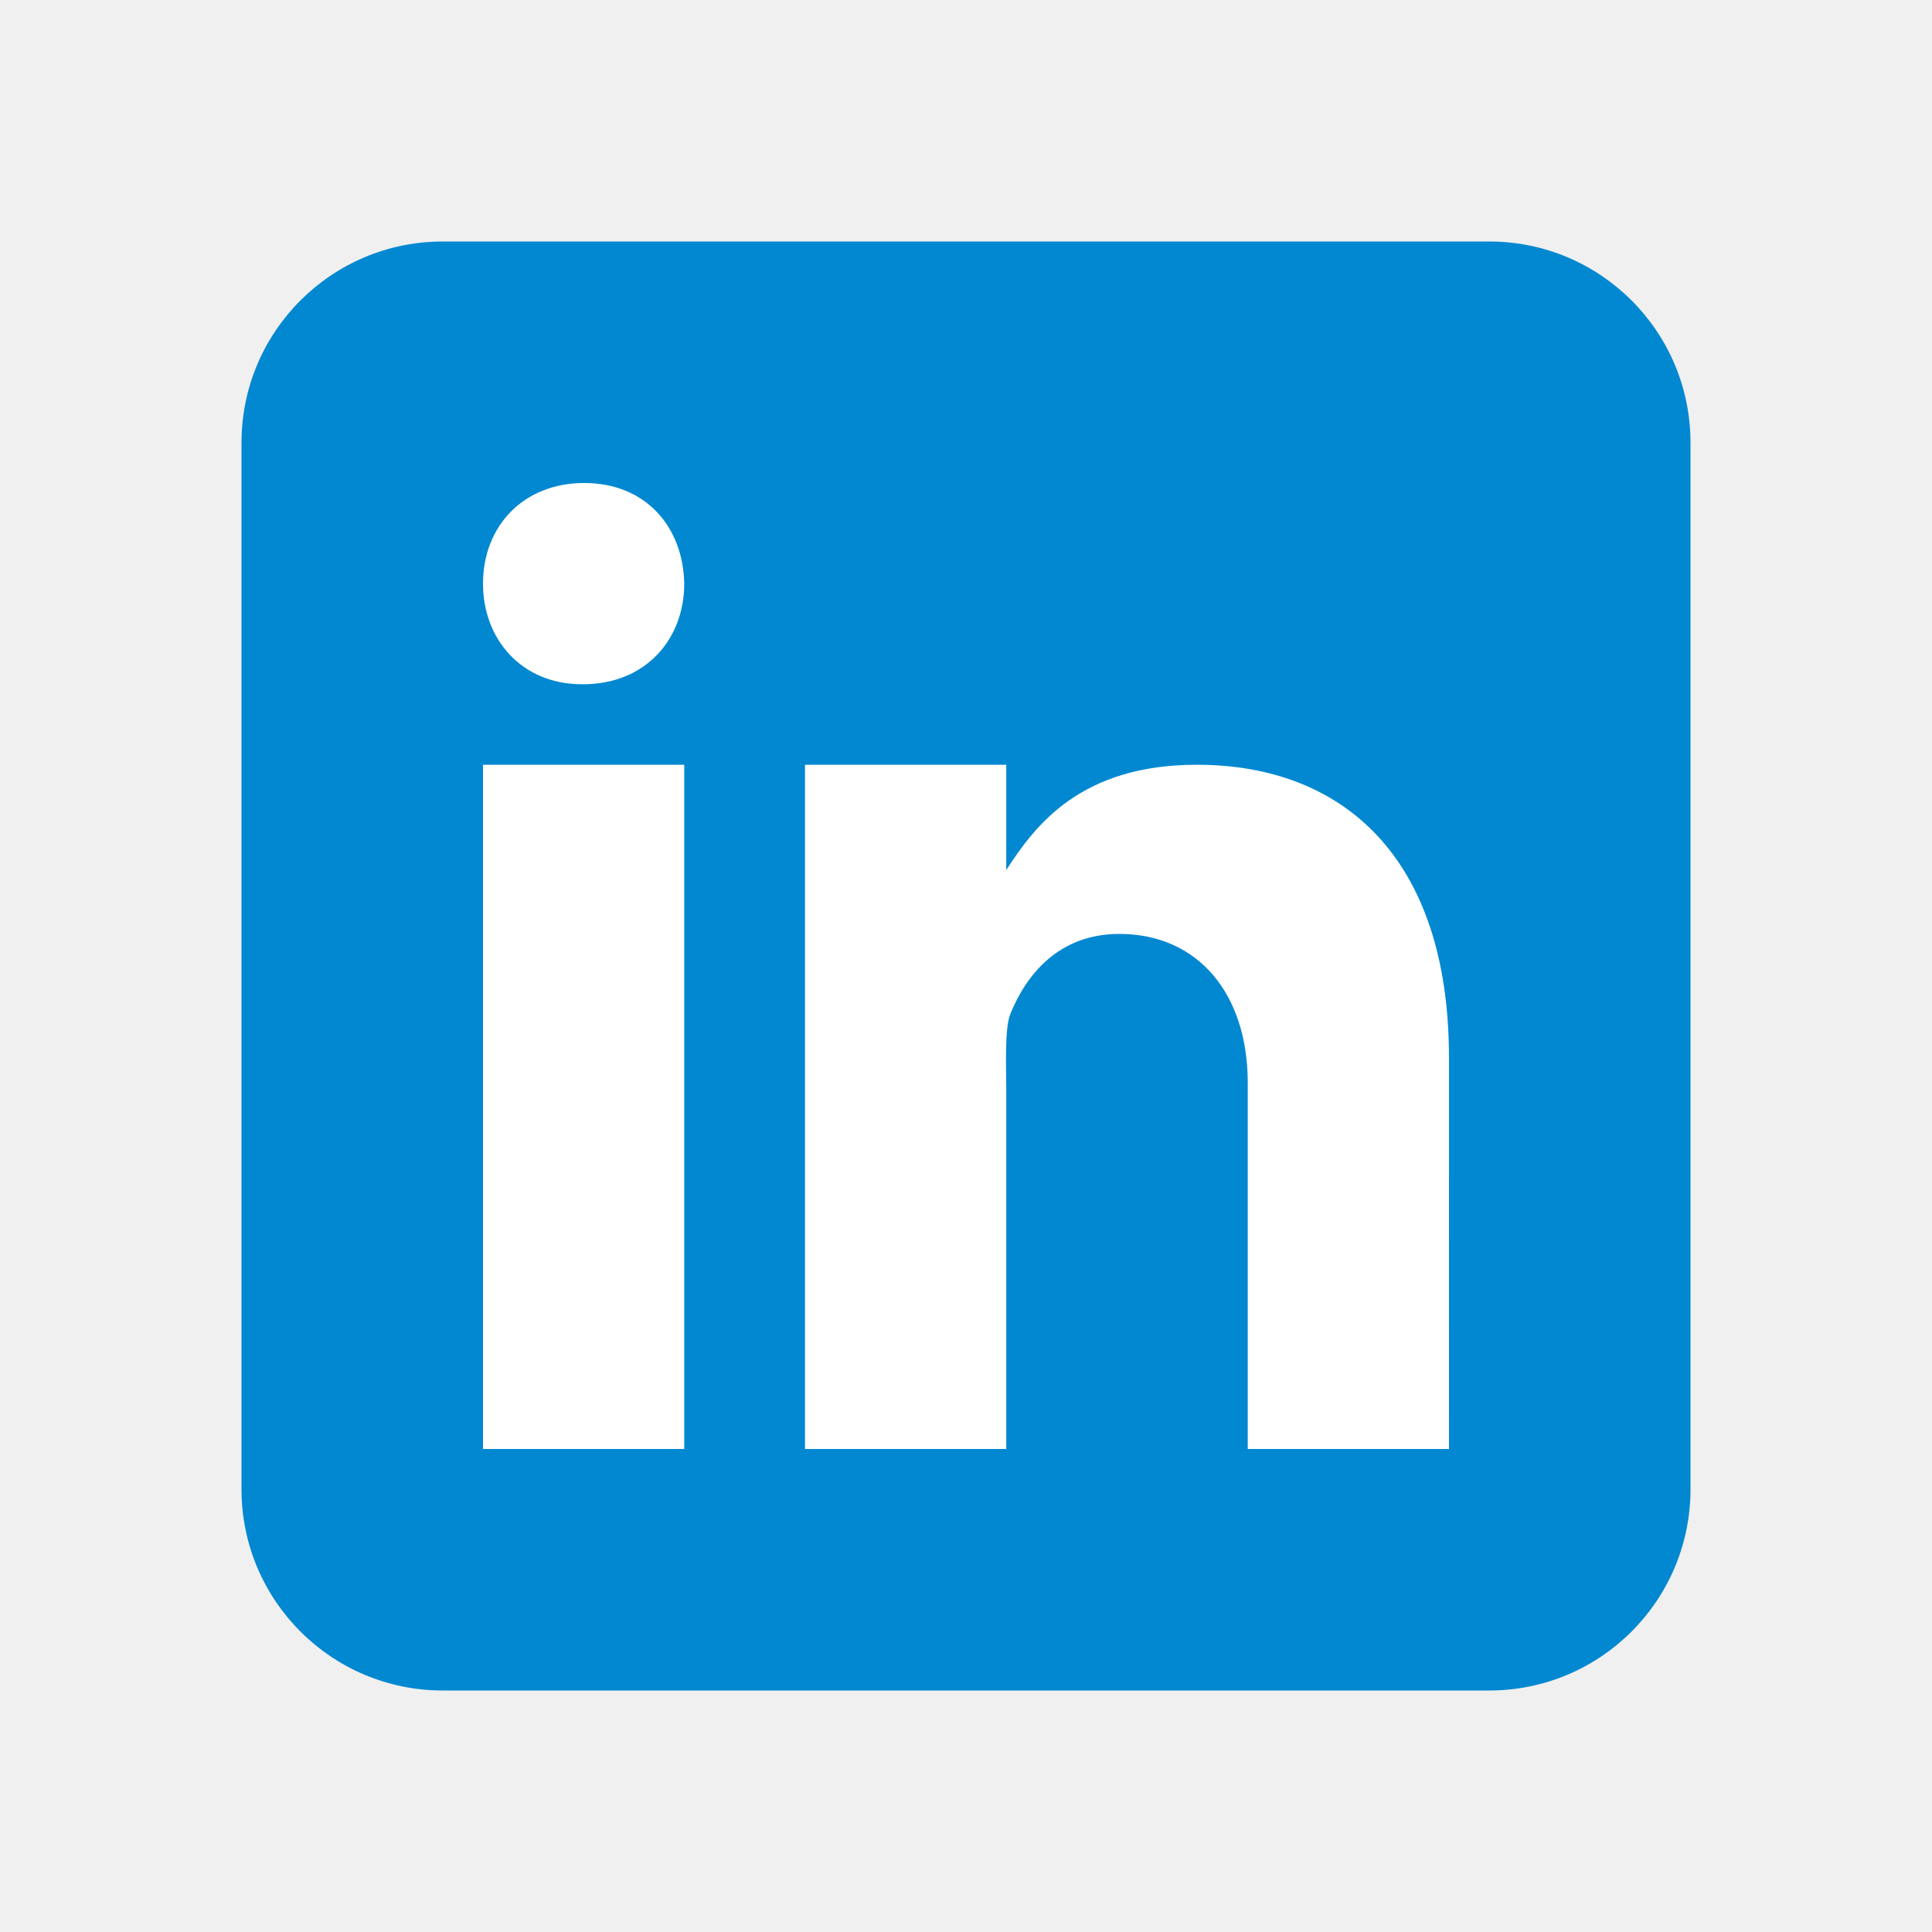
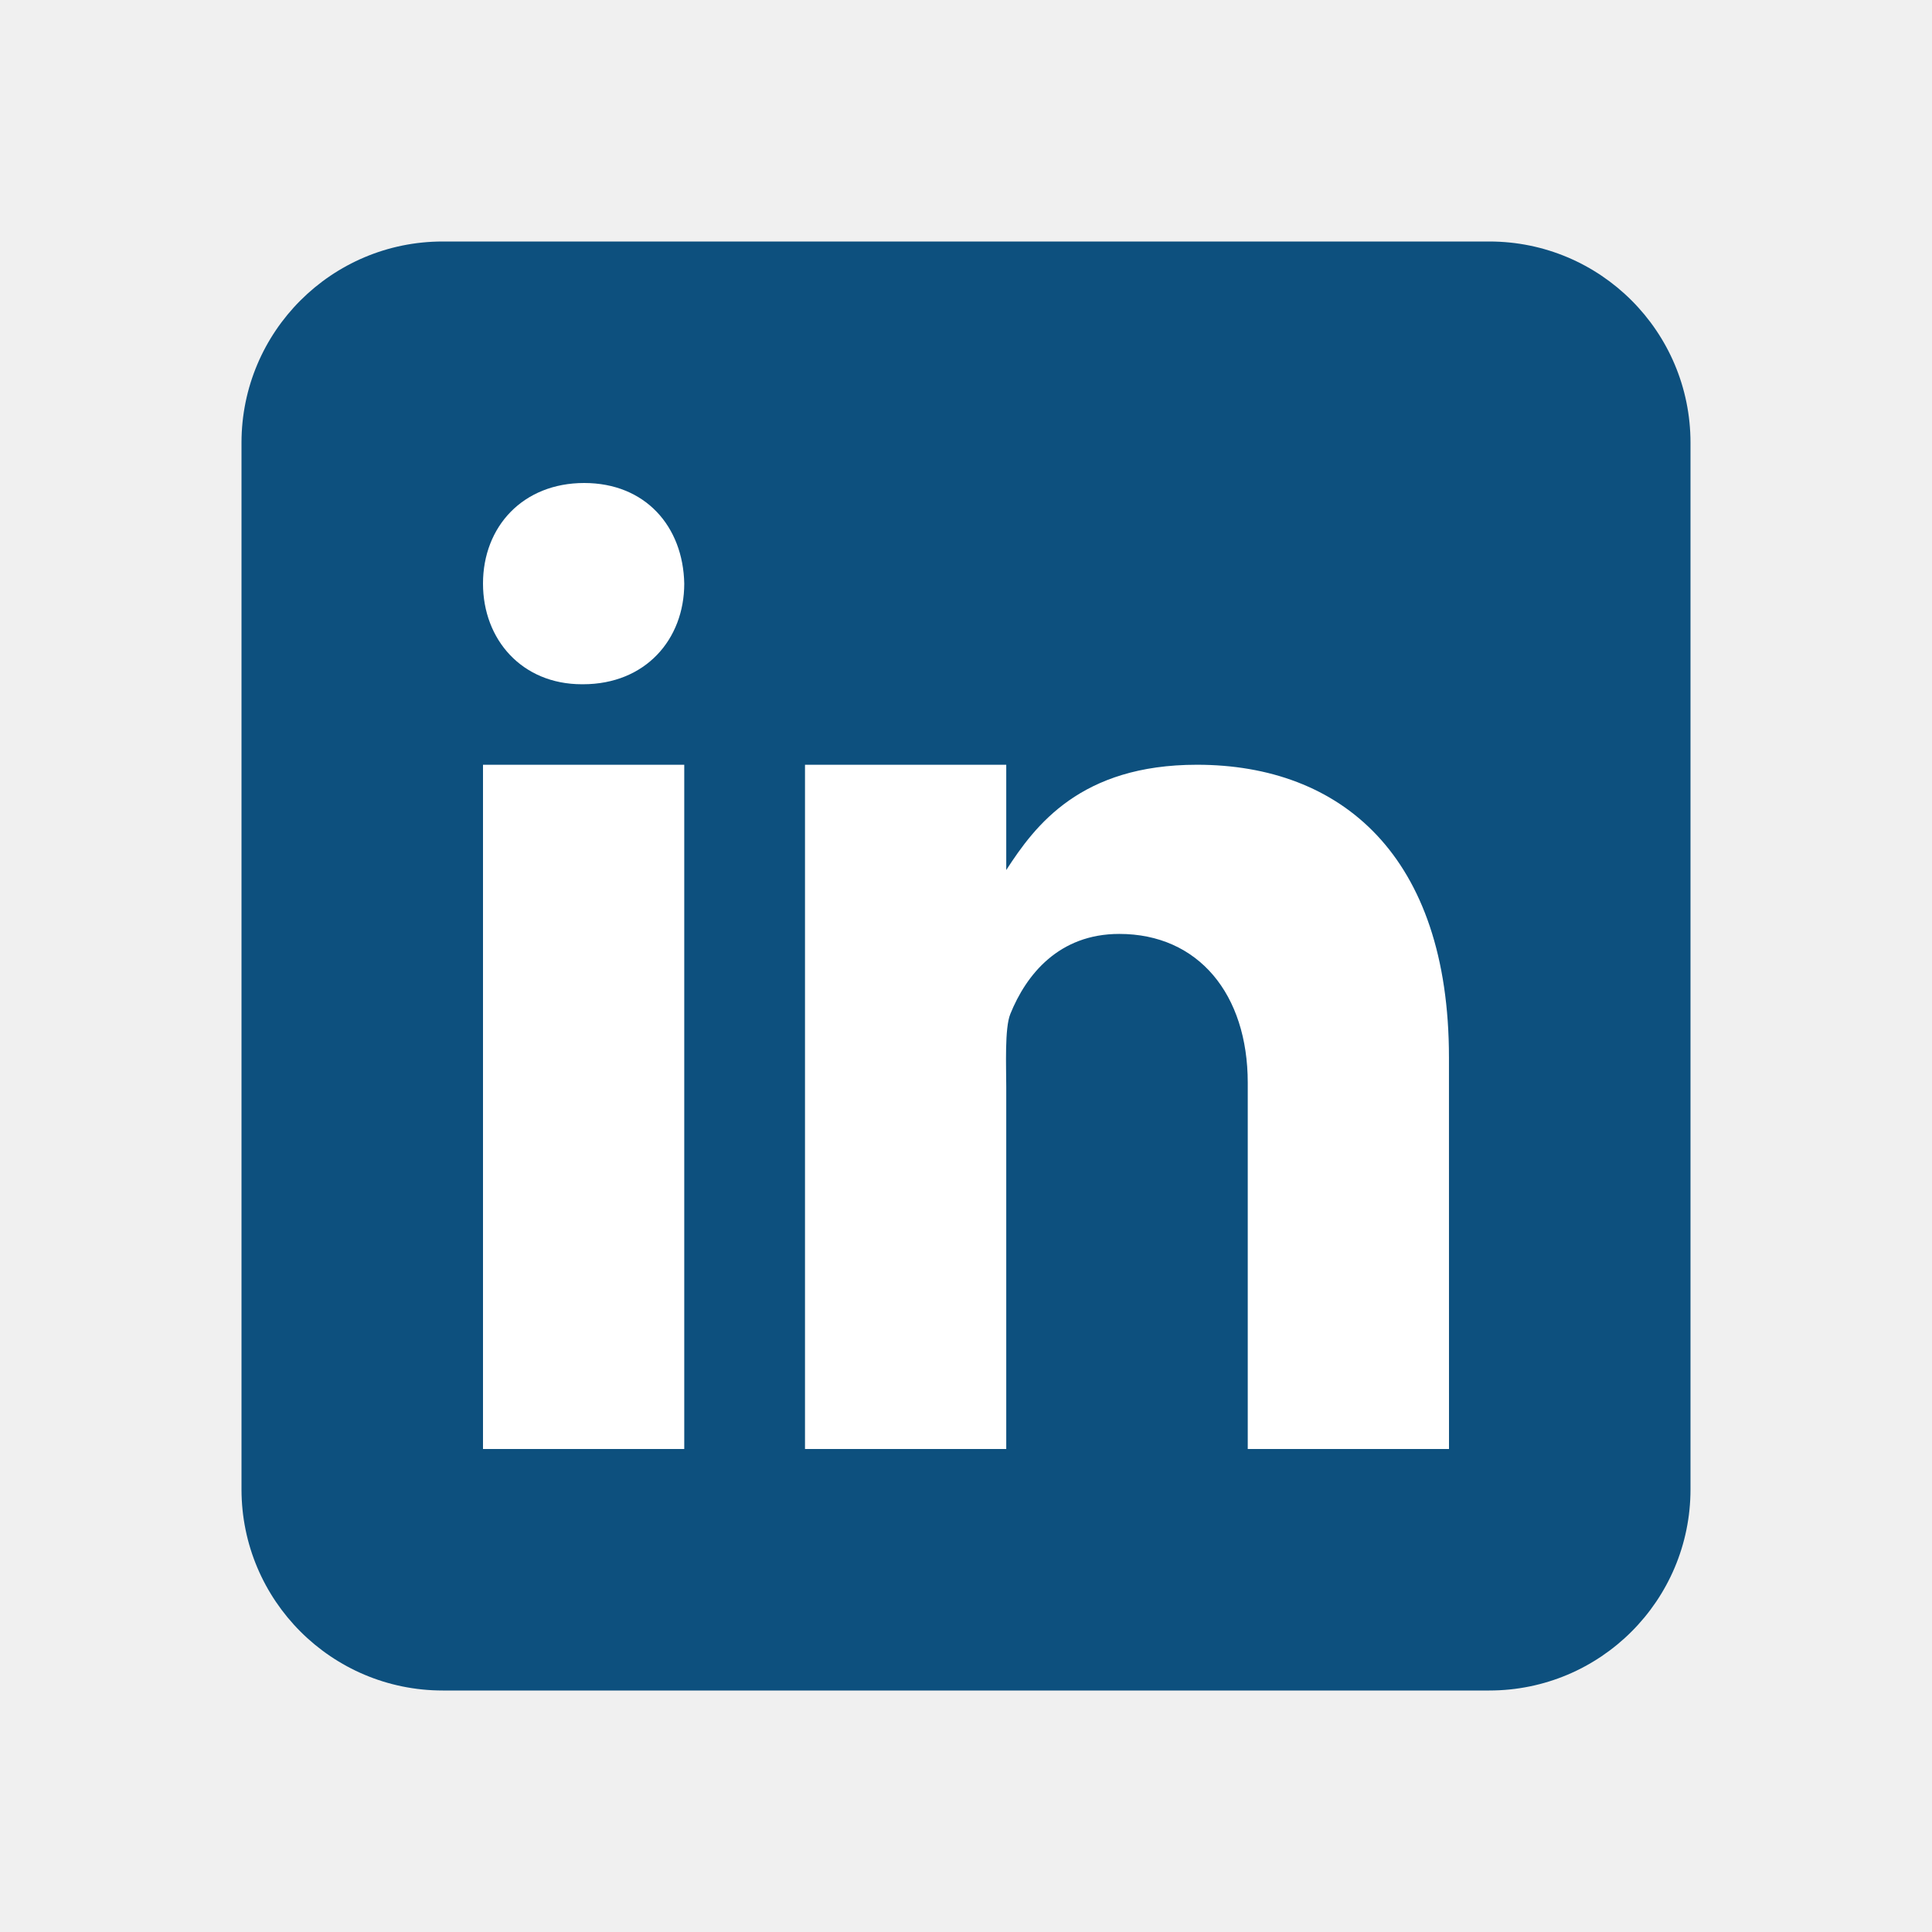
- <svg xmlns="http://www.w3.org/2000/svg" viewBox="0 0 48 48" width="144px" height="144px">
-   <path fill="#0288D1" d="M42,37c0,2.762-2.238,5-5,5H11c-2.761,0-5-2.238-5-5V11c0-2.762,2.239-5,5-5h26c2.762,0,5,2.238,5,5V37z" />
-   <path fill="#FFF" d="M12 19H17V36H12zM14.485 17h-.028C12.965 17 12 15.888 12 14.499 12 13.08 12.995 12 14.514 12c1.521 0 2.458 1.08 2.486 2.499C17 15.887 16.035 17 14.485 17zM36 36h-5v-9.099c0-2.198-1.225-3.698-3.192-3.698-1.501 0-2.313 1.012-2.707 1.99C24.957 25.543 25 26.511 25 27v9h-5V19h5v2.616C25.721 20.5 26.85 19 29.738 19c3.578 0 6.261 2.25 6.261 7.274L36 36 36 36z" />
+ <svg xmlns="http://www.w3.org/2000/svg" viewBox="0,0,256,256" width="96px" height="96px" fill-rule="nonzero">
+   <g fill="none" fill-rule="nonzero" stroke="none" stroke-width="1" stroke-linecap="butt" stroke-linejoin="miter" stroke-miterlimit="10" stroke-dasharray="" stroke-dashoffset="0" font-family="none" font-weight="none" font-size="none" text-anchor="none" style="mix-blend-mode: normal">
+     <g transform="scale(5.33333,5.33333)">
+       <path d="M42,37c0,2.762 -2.238,5 -5,5h-26c-2.761,0 -5,-2.238 -5,-5v-26c0,-2.762 2.239,-5 5,-5h26c2.762,0 5,2.238 5,5z" fill="#0d507e" />
+       <path d="M12,19h5v17h-5zM14.485,17h-0.028c-1.492,0 -2.457,-1.112 -2.457,-2.501c0,-1.419 0.995,-2.499 2.514,-2.499c1.521,0 2.458,1.08 2.486,2.499c0,1.388 -0.965,2.501 -2.515,2.501zM36,36h-5v-9.099c0,-2.198 -1.225,-3.698 -3.192,-3.698c-1.501,0 -2.313,1.012 -2.707,1.99c-0.144,0.35 -0.101,1.318 -0.101,1.807v9h-5v-17h5v2.616c0.721,-1.116 1.85,-2.616 4.738,-2.616c3.578,0 6.261,2.25 6.261,7.274l0.001,9.726z" fill="#ffffff" />
+     </g>
+   </g>
</svg>
